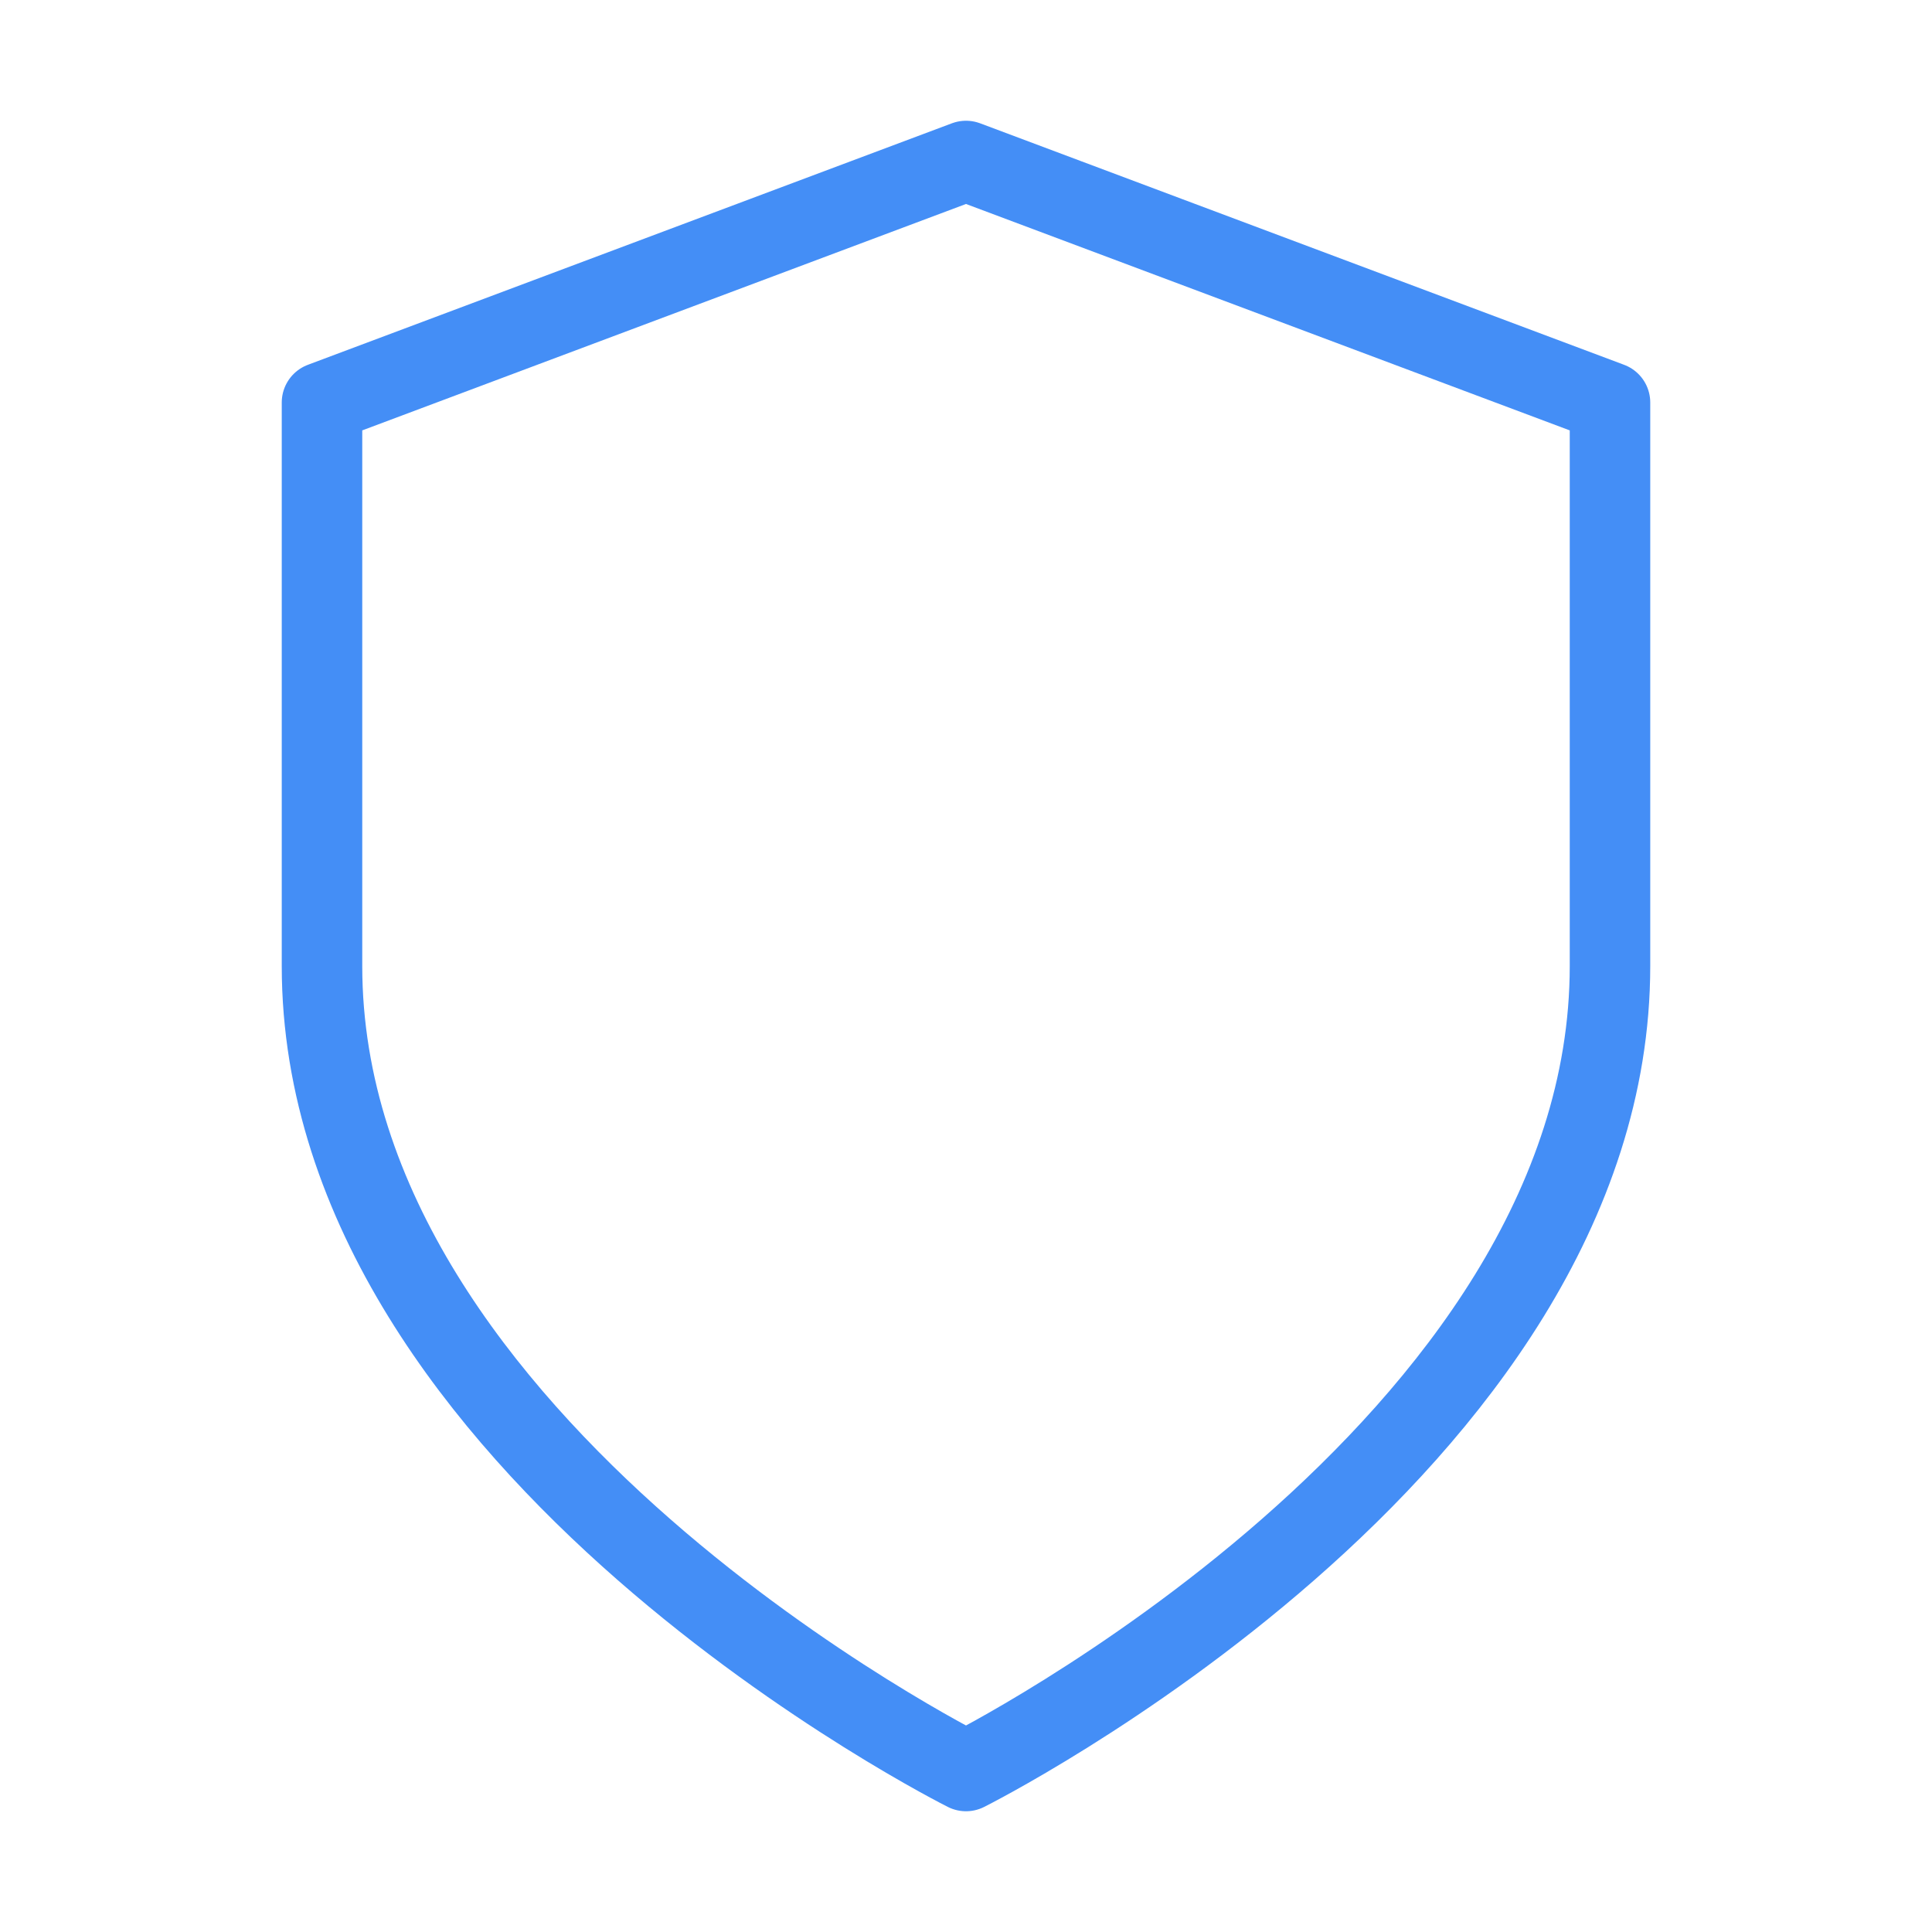
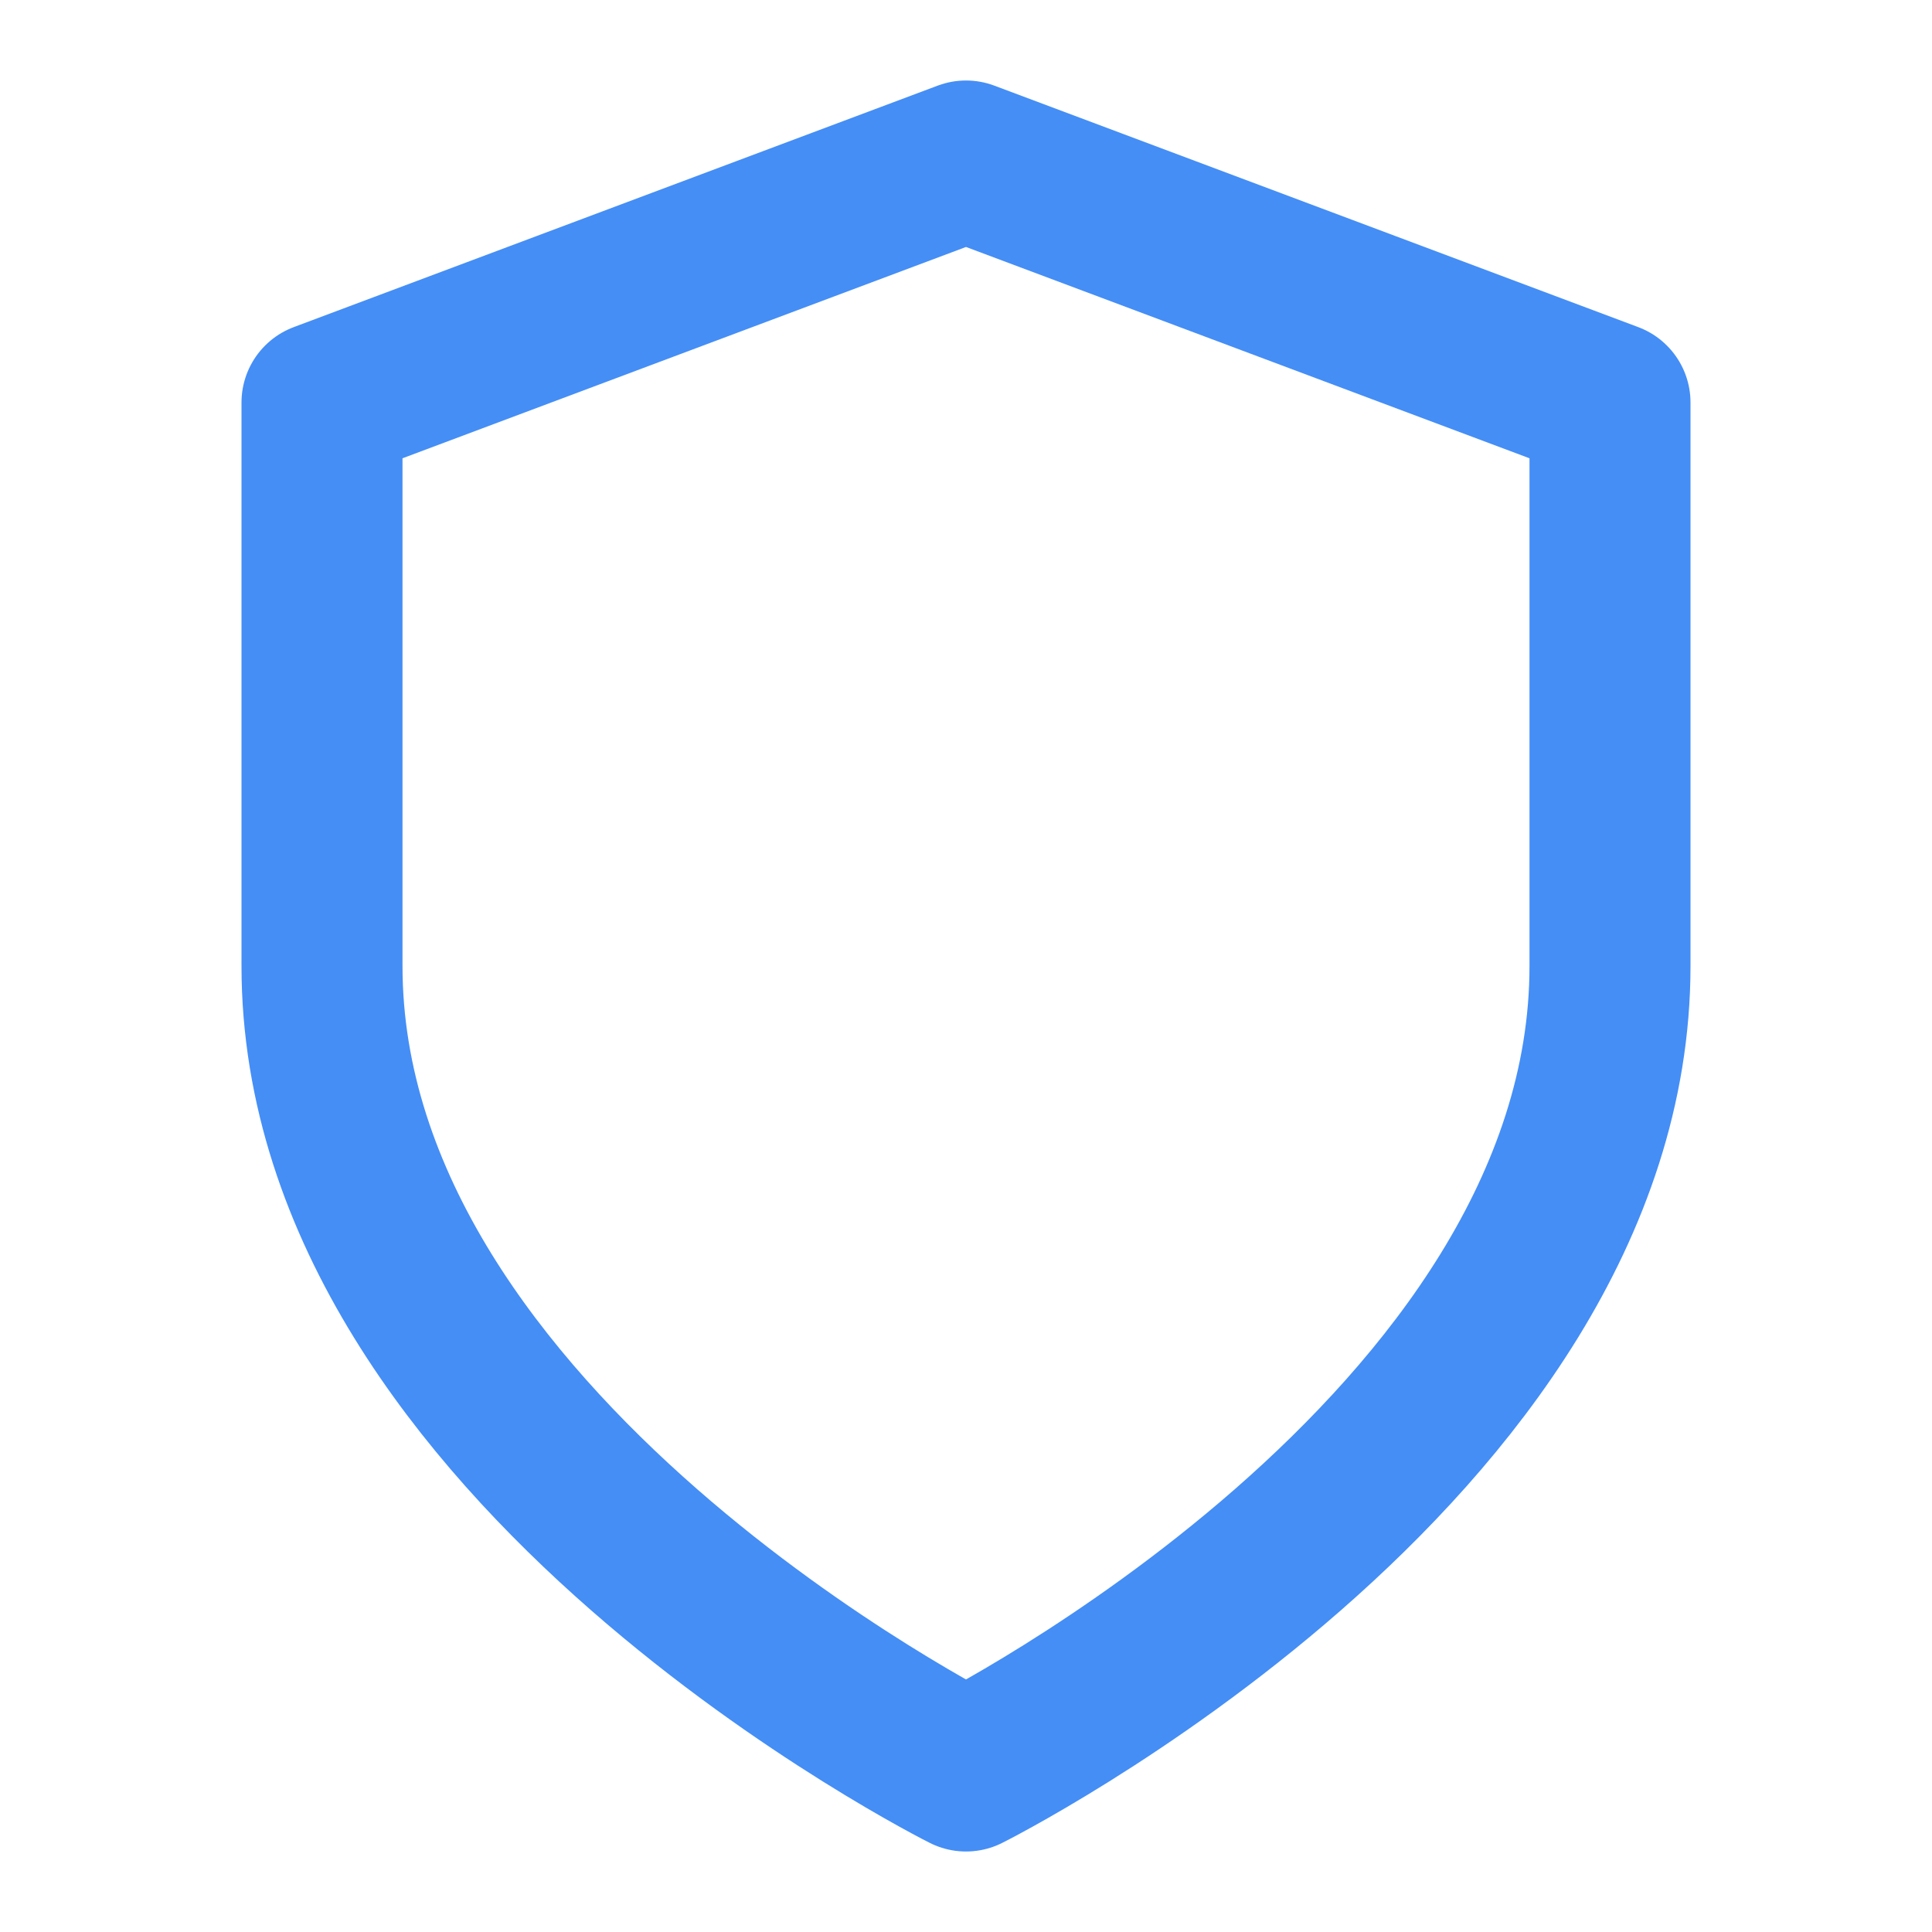
- <svg xmlns="http://www.w3.org/2000/svg" width="100" height="100" viewBox="0 0 24 24" fill="none" stroke="#448EF6" stroke-width="1" stroke-linecap="round" stroke-linejoin="round" class="feather feather-shield">
+ <svg xmlns="http://www.w3.org/2000/svg" width="100" height="100" viewBox="0 0 24 24" fill="none" stroke="#448EF6" stroke-width="2" stroke-linecap="round" stroke-linejoin="round" class="feather feather-shield">
  <path d="M12 22s8-4 8-10V5l-8-3-8 3v7c0 6 8 10 8 10z" />
</svg>
